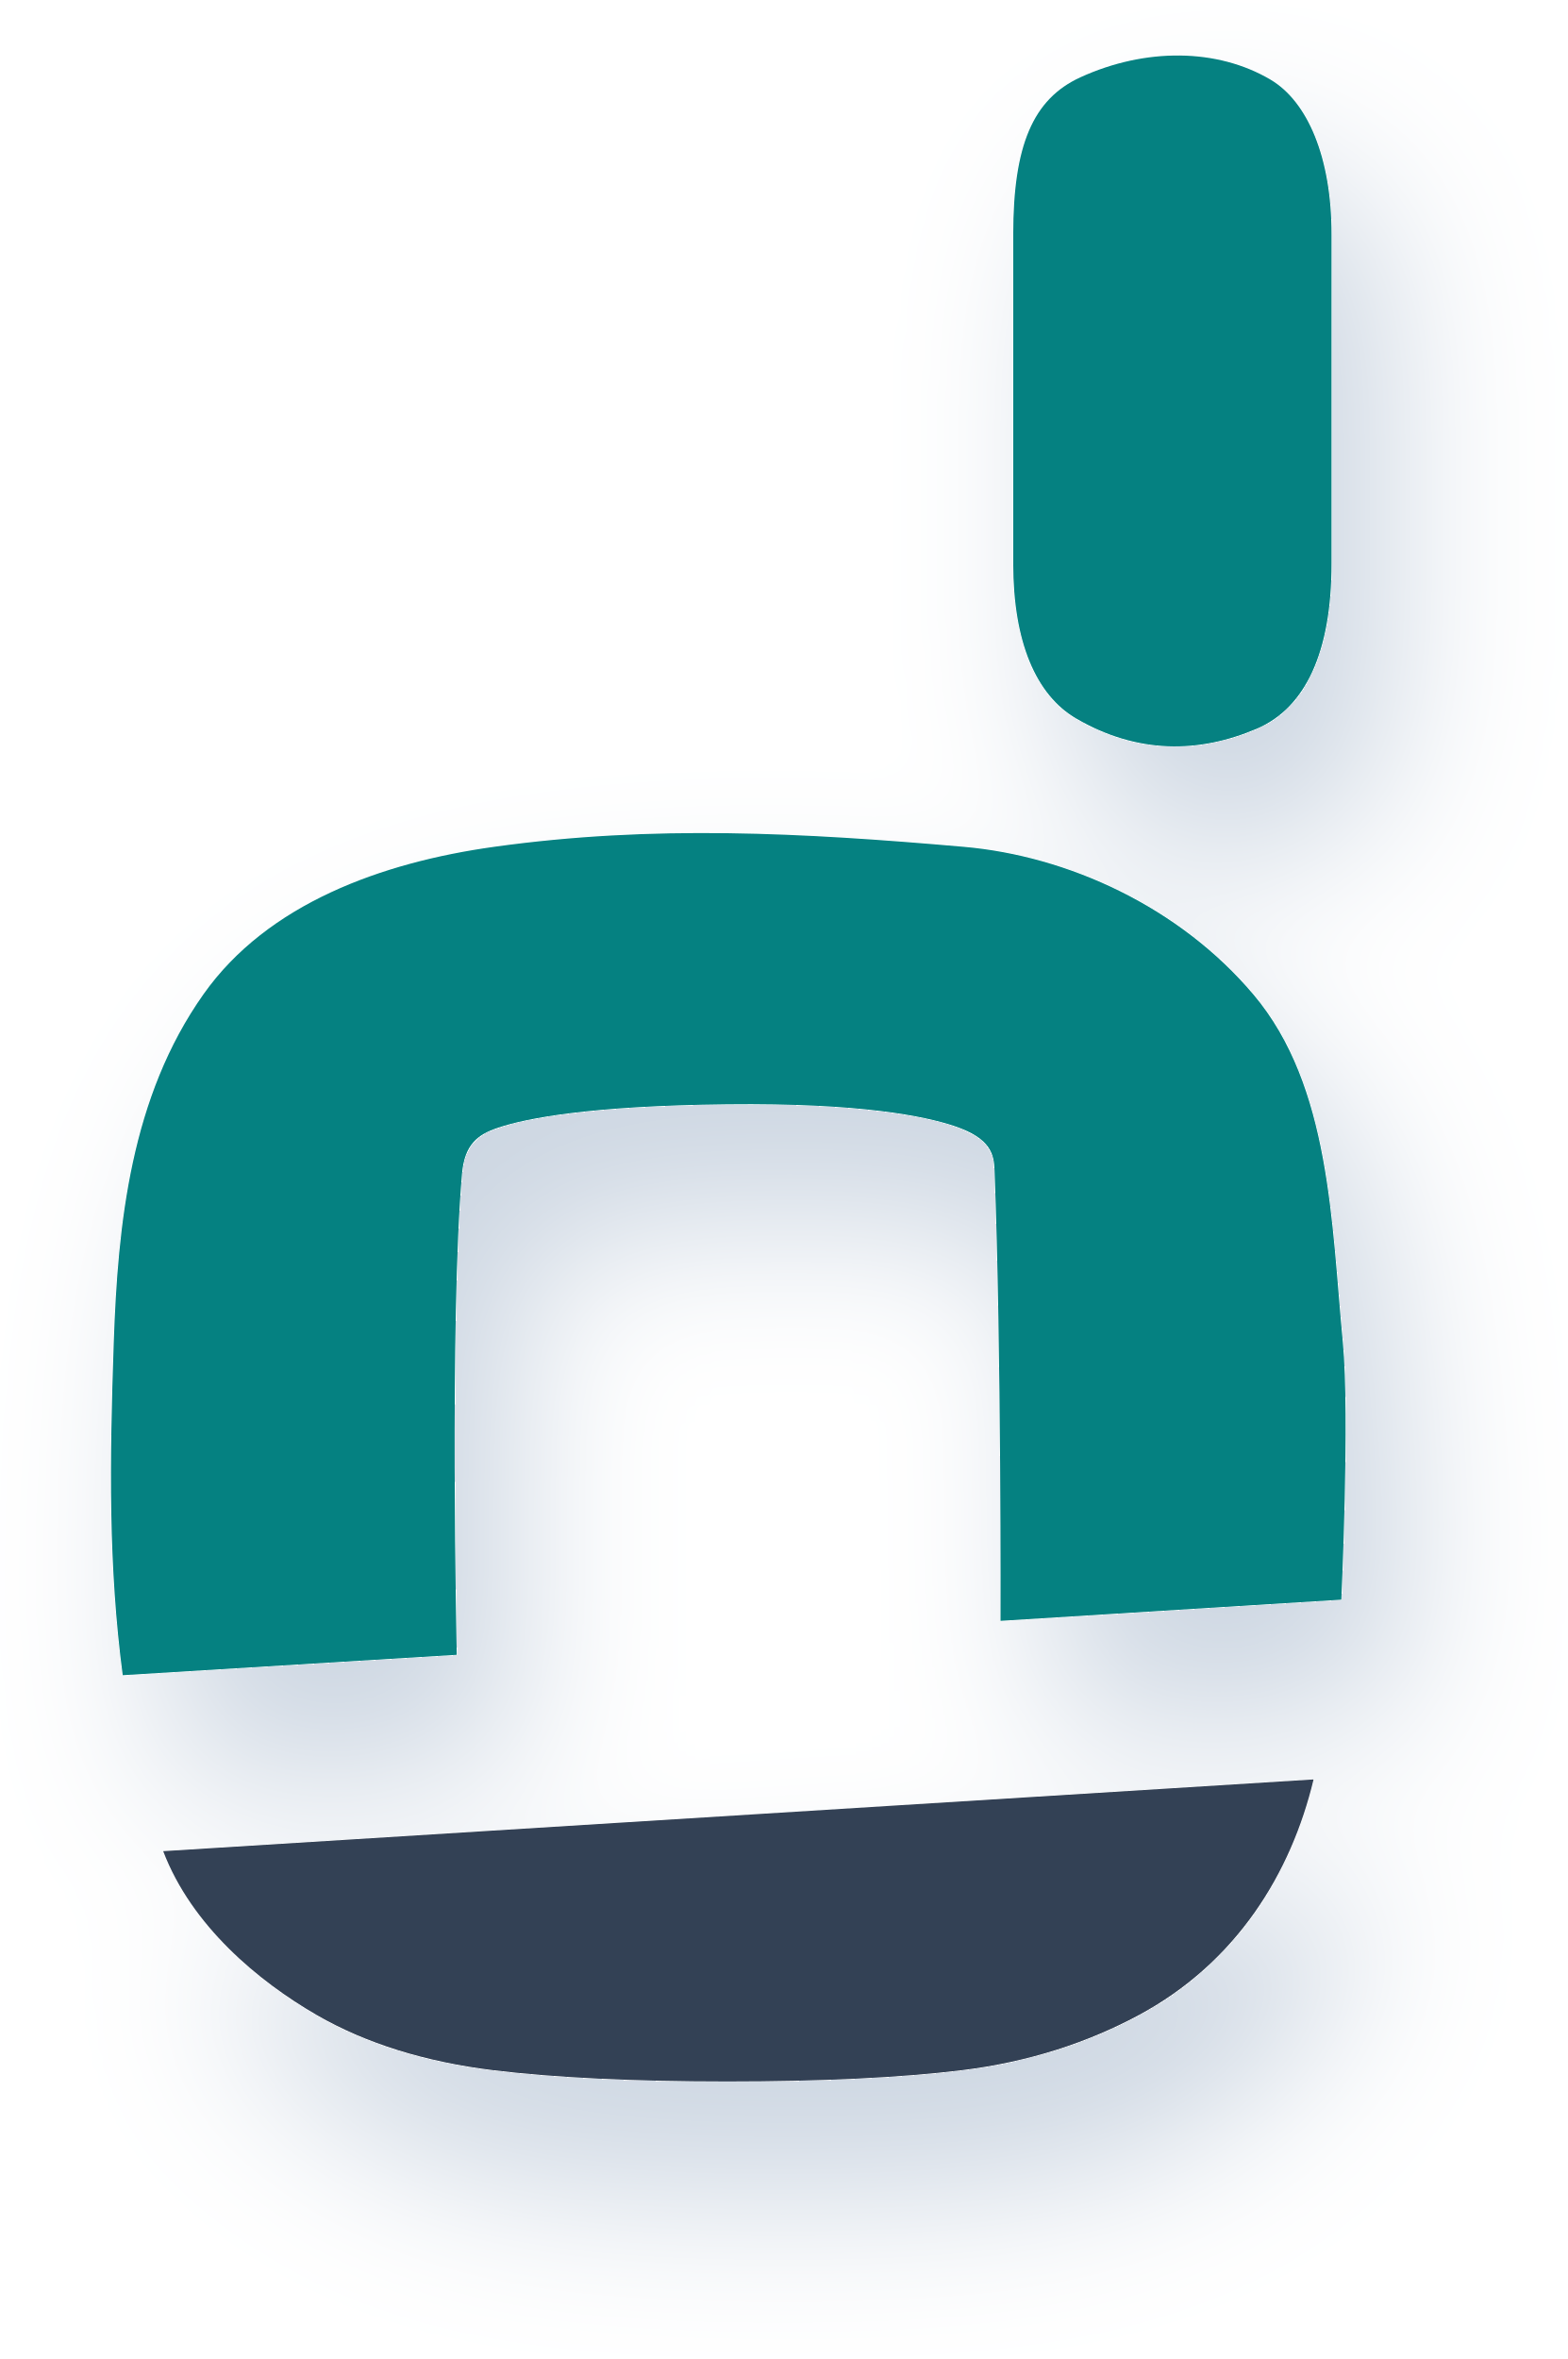
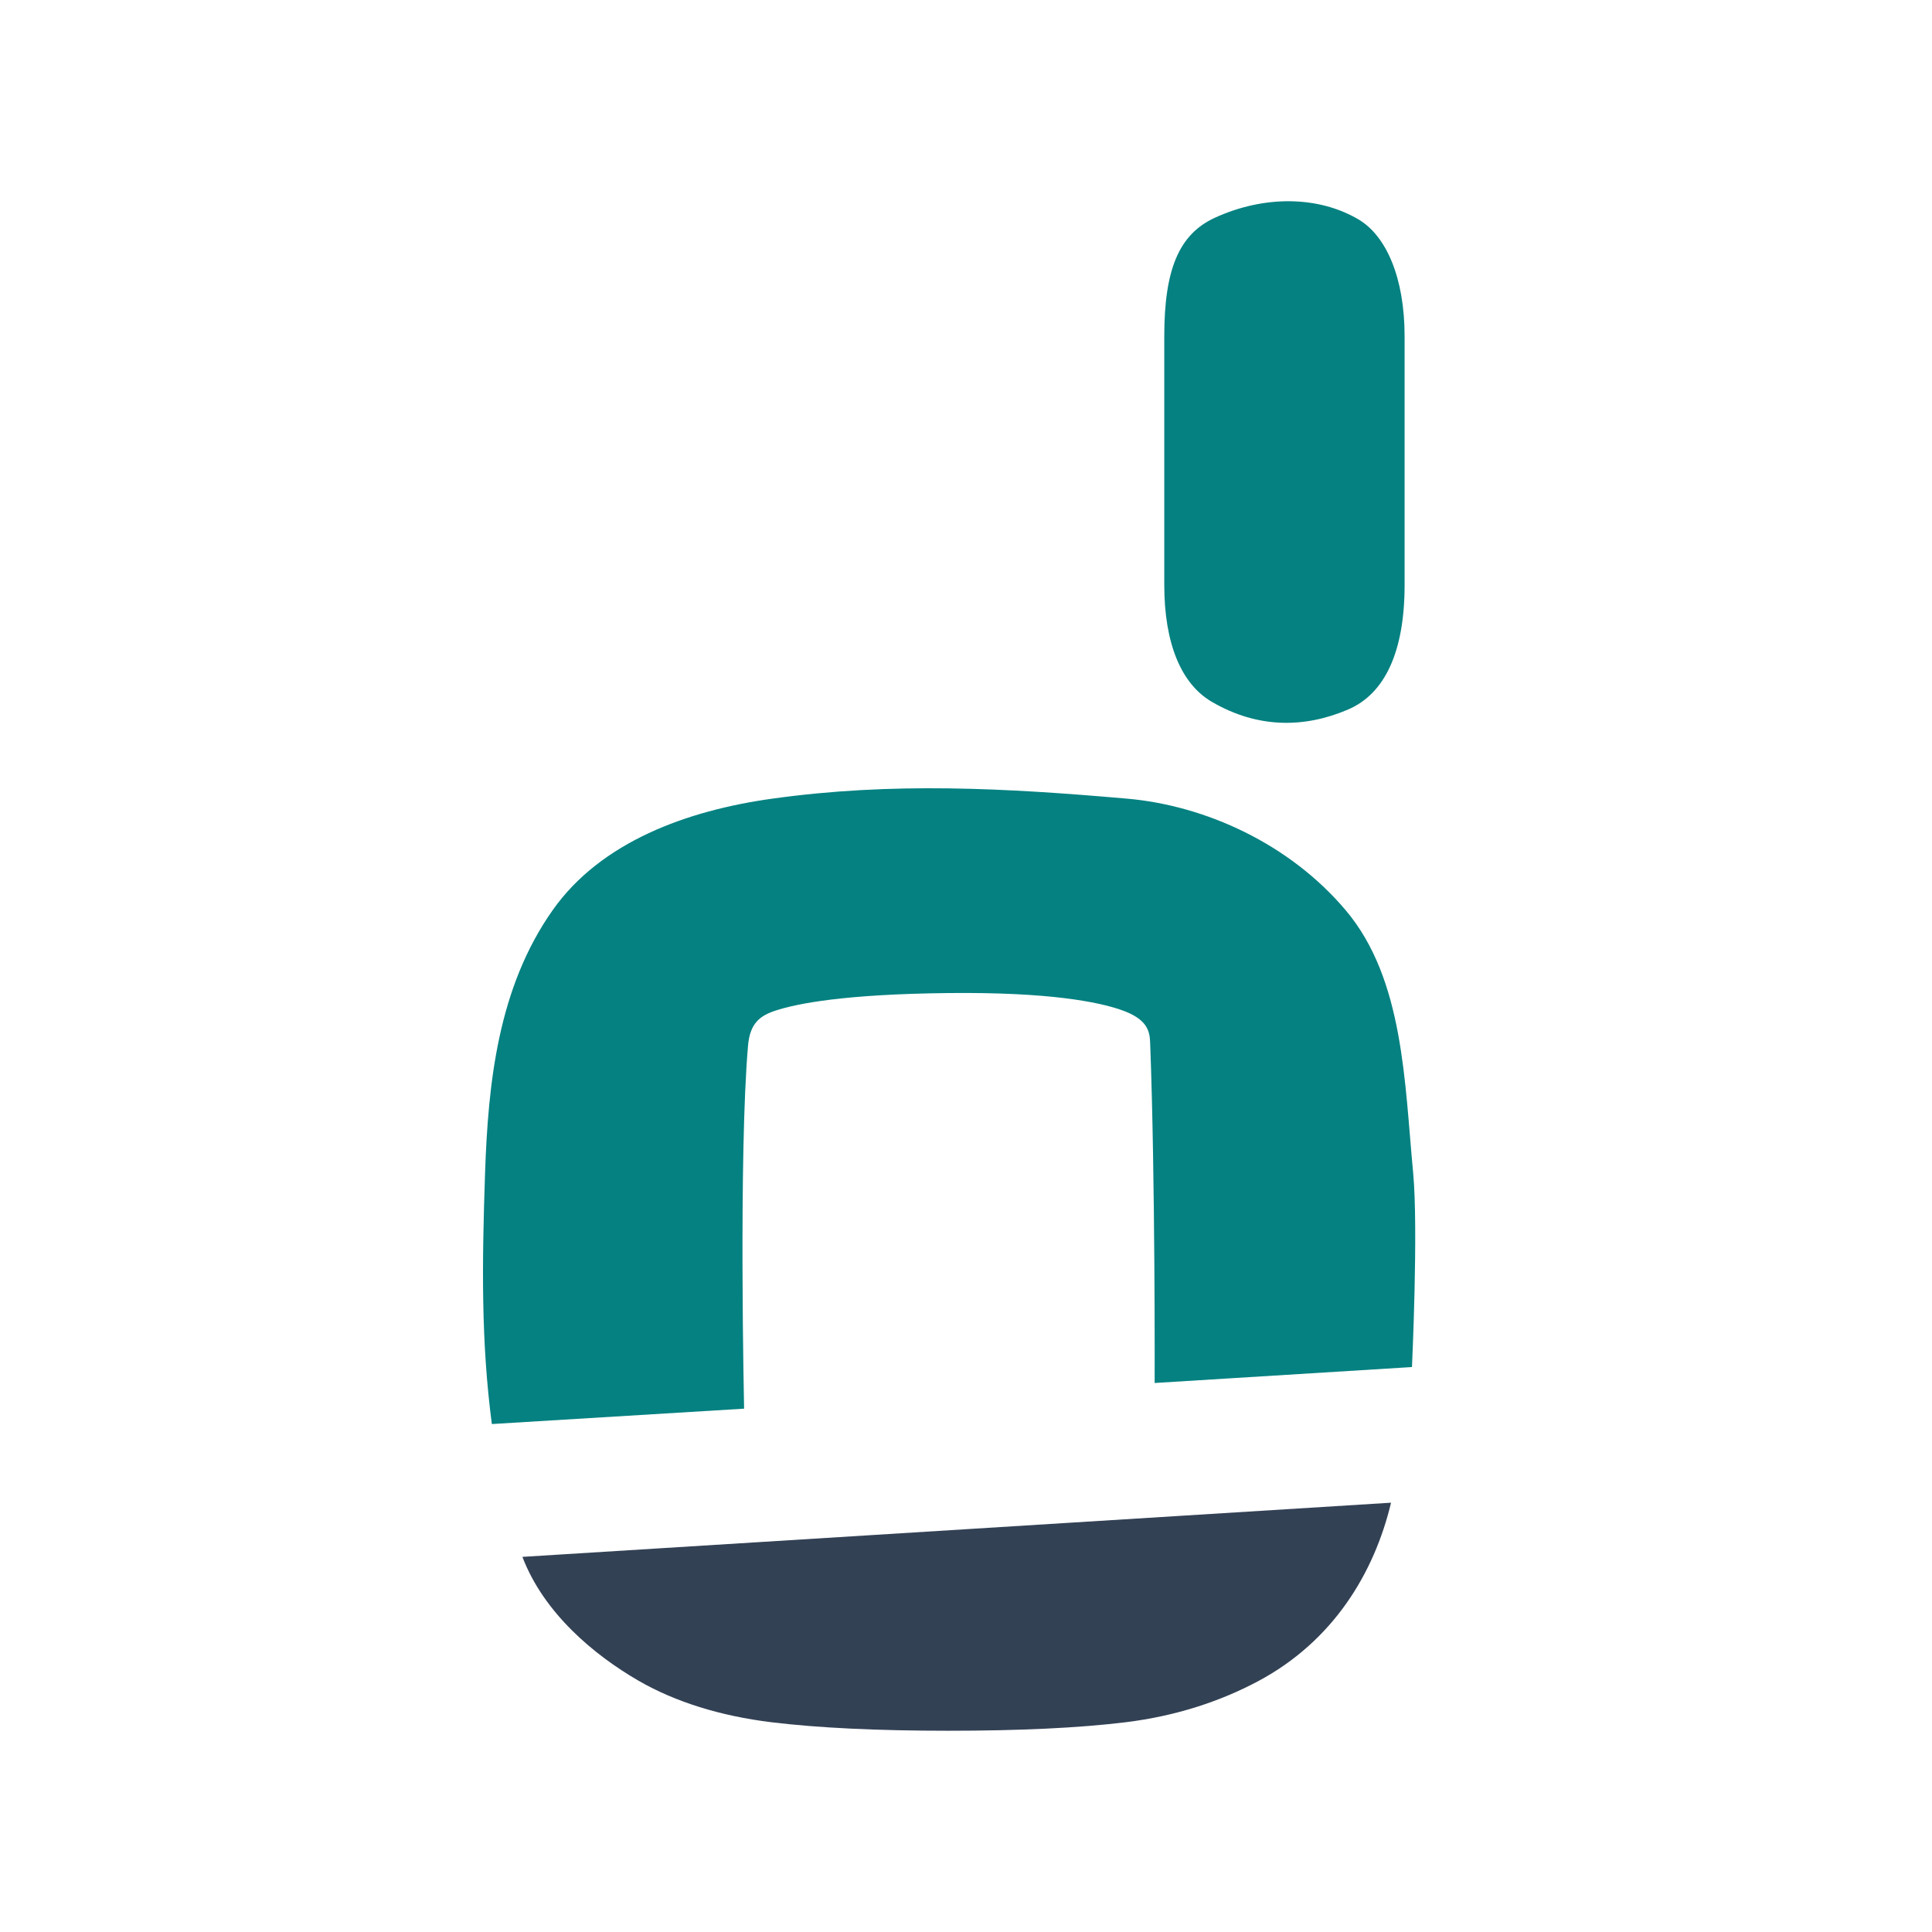
- <svg xmlns="http://www.w3.org/2000/svg" width="565" height="850" viewBox="0 0 565 850" fill="none">
-   <g filter="url(#filter0_d_193_567)">
-     <path d="M389.336 27.862C372.234 35.689 365.152 52.442 365.152 84.458V203.092C365.152 231.198 373.305 250.423 387.868 258.913C409.841 271.721 432.073 271.477 452.88 262.596C470.388 255.125 479.863 235.099 479.863 203.092V84.458C479.863 56.525 471.122 36.525 457.864 28.689C438.68 17.352 412.769 17.143 389.336 27.862ZM178.103 305.121C137.431 310.772 96.386 325.679 73.377 358.182C47.128 395.248 42.447 440.934 40.987 483.895C39.51 527.221 39.061 564.331 44.226 603.617L164.612 596.269C164.612 596.269 161.96 474.909 166.504 422.945C167.428 412.271 172.247 408.753 179.459 406.35C189.625 402.954 212.238 398.444 262.057 397.913C310.556 397.39 333.436 402.214 344.111 405.801C357.249 410.216 358.207 416.145 358.415 421.587C360.893 486.577 360.574 584.026 360.574 584.026L483.387 576.408C483.387 576.408 486.479 510.443 483.931 483.625C479.837 440.647 479.526 391.347 451.809 358.461C425.06 326.715 384.845 308.395 347.35 305.13C288.919 300.036 235.403 297.146 178.103 305.121Z" fill="#058181" />
-     <path d="M473.394 641.161L58.806 667.013C69.067 693.926 93.087 713.874 114.136 726.055C131.929 736.347 153.392 742.956 177.568 745.916C200.085 748.668 228.51 750 262.049 750C295.872 750 324.246 748.685 346.806 745.916C370.921 742.956 391.936 735.938 409.97 726.325C445.694 707.274 465.344 674.84 473.394 641.161Z" fill="#334155" />
-   </g>
-   <defs>
-     <filter id="filter0_d_193_567" x="0" y="0" width="564.938" height="850" filterUnits="userSpaceOnUse" color-interpolation-filters="sRGB">
-       <feFlood flood-opacity="0" result="BackgroundImageFix" />
-       <feColorMatrix in="SourceAlpha" type="matrix" values="0 0 0 0 0 0 0 0 0 0 0 0 0 0 0 0 0 0 127 0" result="hardAlpha" />
-       <feOffset dx="20" dy="40" />
-       <feGaussianBlur stdDeviation="30" />
-       <feComposite in2="hardAlpha" operator="out" />
-       <feColorMatrix type="matrix" values="0 0 0 0 0.796 0 0 0 0 0.835 0 0 0 0 0.882 0 0 0 1 0" />
-       <feBlend mode="normal" in2="BackgroundImageFix" result="effect1_dropShadow_193_567" />
-       <feBlend mode="normal" in="SourceGraphic" in2="effect1_dropShadow_193_567" result="shape" />
-     </filter>
-   </defs>
+ <svg xmlns="http://www.w3.org/2000/svg" width="48" height="48" viewBox="0 0 48 48" fill="none">
+   <path d="M30.185 5.409C29.294 5.817 28.926 6.689 28.926 8.355V14.531C28.926 15.994 29.35 16.995 30.108 17.437C31.252 18.103 32.409 18.091 33.492 17.628C34.404 17.239 34.897 16.197 34.897 14.531V8.355C34.897 6.901 34.442 5.86 33.752 5.452C32.753 4.862 31.404 4.851 30.185 5.409ZM19.189 19.842C17.072 20.136 14.935 20.912 13.737 22.604C12.371 24.534 12.127 26.912 12.051 29.148C11.975 31.403 11.951 33.335 12.22 35.38L18.487 34.998C18.487 34.998 18.349 28.68 18.585 25.975C18.633 25.42 18.884 25.236 19.259 25.111C19.789 24.935 20.966 24.7 23.559 24.672C26.084 24.645 27.275 24.896 27.831 25.083C28.514 25.313 28.564 25.621 28.575 25.905C28.704 29.288 28.687 34.36 28.687 34.36L35.08 33.964C35.08 33.964 35.241 30.53 35.109 29.134C34.896 26.897 34.879 24.33 33.437 22.619C32.044 20.966 29.951 20.012 27.999 19.842C24.957 19.577 22.172 19.427 19.189 19.842Z" fill="#058181" />
+   <path d="M34.56 37.334L12.979 38.68C13.513 40.081 14.764 41.12 15.859 41.754C16.785 42.289 17.903 42.633 19.161 42.788C20.333 42.931 21.813 43 23.559 43C25.319 43 26.796 42.932 27.971 42.788C29.226 42.633 30.32 42.268 31.259 41.768C33.118 40.776 34.141 39.088 34.56 37.334Z" fill="#334155" />
</svg>
